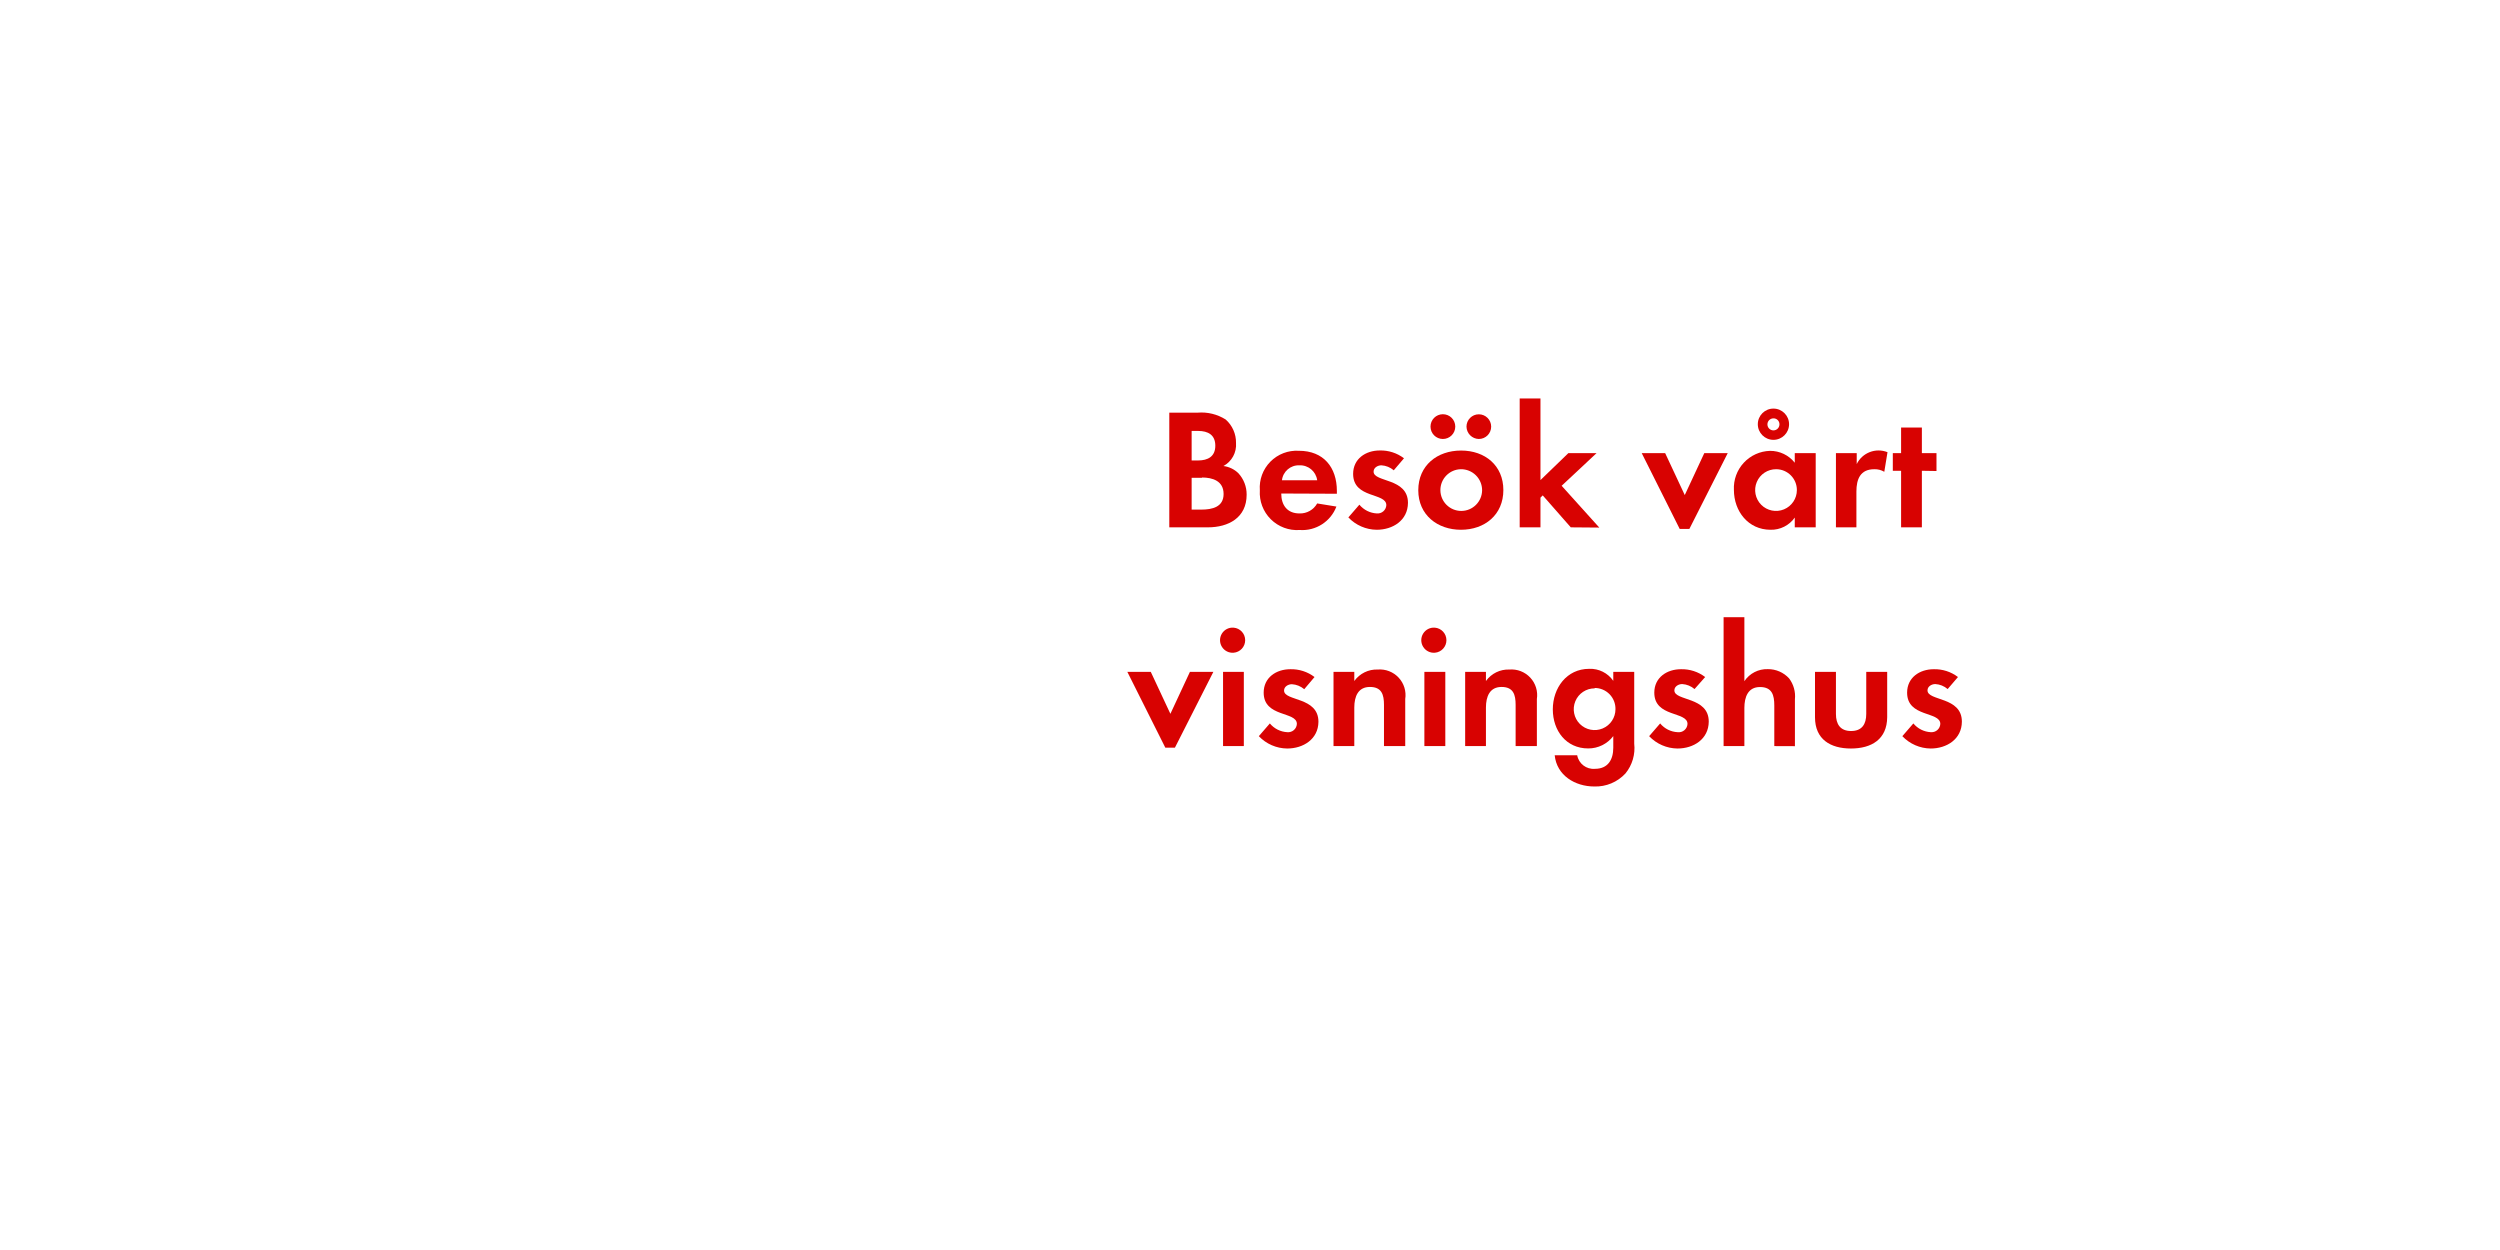
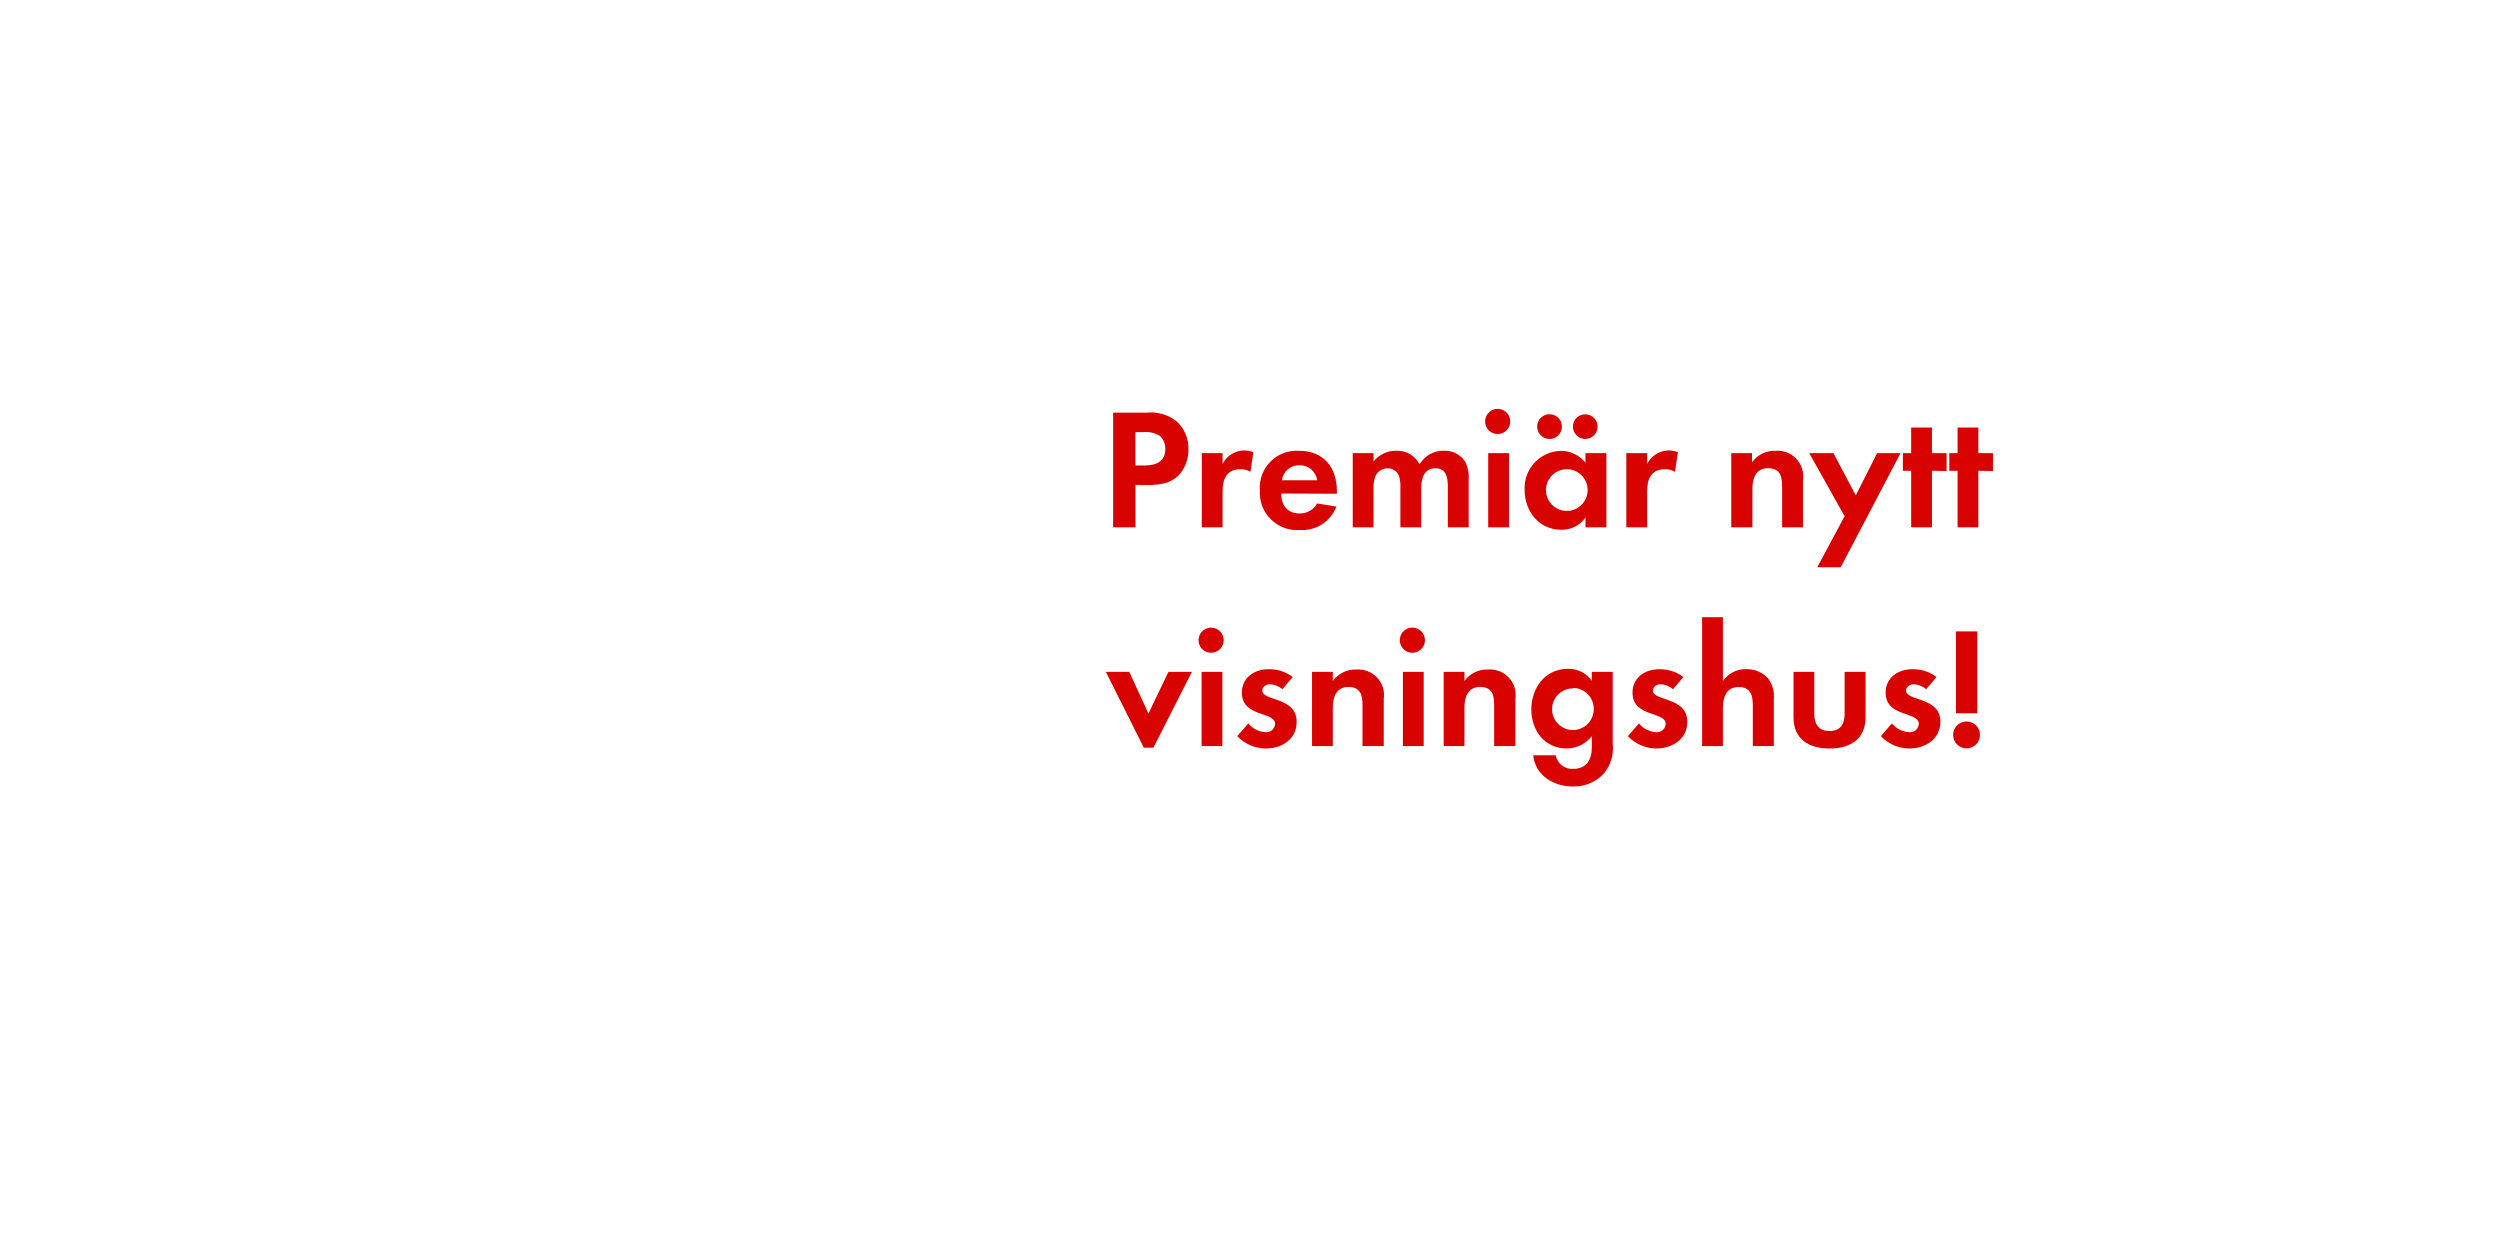
<svg xmlns="http://www.w3.org/2000/svg" id="Layer_1" data-name="Layer 1" viewBox="0 0 320 160">
  <defs>
    <style>.cls-1{fill:#d80201;}</style>
  </defs>
-   <path class="cls-1" d="M154.6,67.5h-4.93V52.82h3.63a5.8,5.8,0,0,1,3.59.88,3.92,3.92,0,0,1,1.32,3,3.08,3.08,0,0,1-1.61,2.95,3.34,3.34,0,0,1,1.91.92,4,4,0,0,1,1.06,2.75C159.57,66.27,157.24,67.5,154.6,67.5Zm-1.23-12.34h-.84v3.78h.81c1.28,0,2.22-.51,2.22-1.89S154.64,55.16,153.36,55.16Zm.48,6h-1.32v4.07h1.23c1.41,0,2.86-.33,2.86-2S155.21,61.12,153.85,61.12Z" />
-   <path class="cls-1" d="M164,63.17c0,1.47.75,2.55,2.33,2.55a2.5,2.5,0,0,0,2.27-1.28l2.46.4a4.67,4.67,0,0,1-4.69,3,4.78,4.78,0,0,1-5.11-5.08,4.72,4.72,0,0,1,5-5.06c3.15,0,4.86,2.11,4.86,5.15v.35Zm2.31-3.61a2.16,2.16,0,0,0-2.22,1.91h4.51A2.21,2.21,0,0,0,166.32,59.56Z" />
-   <path class="cls-1" d="M176.22,67.81a5.07,5.07,0,0,1-3.63-1.58L174,64.6a3.1,3.1,0,0,0,2.24,1.12,1.12,1.12,0,0,0,1.21-1.06c0-1.63-4.25-.81-4.25-4,0-1.94,1.61-3,3.41-3a4.91,4.91,0,0,1,3.1,1L178.4,60.2a2.65,2.65,0,0,0-1.58-.64c-.46,0-1,.29-1,.81,0,1.39,4.4.77,4.4,4C180.2,66.62,178.27,67.81,176.22,67.81Z" />
-   <path class="cls-1" d="M187,67.81c-3,0-5.46-1.89-5.46-5.06s2.42-5.08,5.48-5.08,5.41,1.91,5.41,5.06S190.06,67.81,187,67.81Zm-2.31-11.62a1.58,1.58,0,0,1,0-3.17,1.58,1.58,0,1,1,0,3.17ZM187,60.06a2.67,2.67,0,1,0,2.71,2.68A2.69,2.69,0,0,0,187,60.06Zm2.29-3.87a1.61,1.61,0,0,1-1.58-1.58,1.58,1.58,0,1,1,1.58,1.58Z" />
-   <path class="cls-1" d="M201.06,67.5l-3.59-4.09-.29.29V67.5h-2.66V51h2.66V61.45L200.75,58h3.61l-4.47,4.18,4.82,5.35Z" />
-   <path class="cls-1" d="M216.24,67.7H215L210.14,58h3l2.51,5.37L218.15,58h3Z" />
-   <path class="cls-1" d="M229.73,67.5V66.25a3.68,3.68,0,0,1-3.1,1.56c-2.86,0-4.69-2.38-4.69-5.1a4.76,4.76,0,0,1,4.62-5,4,4,0,0,1,3.17,1.52V58h2.68V67.5Zm-2.38-7.44A2.67,2.67,0,1,0,230,62.73,2.66,2.66,0,0,0,227.35,60.06ZM227,56.3a2,2,0,1,1,0-4,2,2,0,1,1,0,4Zm0-2.75a.77.77,0,1,0,.77.77A.75.75,0,0,0,227,53.55Z" />
-   <path class="cls-1" d="M241.19,60.39a2.36,2.36,0,0,0-1.28-.33c-1.8,0-2.29,1.28-2.29,2.86V67.5H235V58h2.66V59.4a3.11,3.11,0,0,1,3.94-1.52Z" />
-   <path class="cls-1" d="M246,60.26V67.5h-2.66V60.26h-1.06V58h1.06V54.72H246V58h1.87v2.29Z" />
-   <path class="cls-1" d="M150.39,95.7h-1.23L144.3,86h3l2.51,5.37L152.31,86h3Z" />
-   <path class="cls-1" d="M157.9,83.55a1.61,1.61,0,1,1,0-3.21,1.61,1.61,0,0,1,0,3.21ZM156.55,95.5V86h2.66V95.5Z" />
-   <path class="cls-1" d="M164.76,95.81a5.07,5.07,0,0,1-3.63-1.58l1.41-1.63a3.1,3.1,0,0,0,2.24,1.12A1.12,1.12,0,0,0,166,92.66c0-1.63-4.25-.81-4.25-4,0-1.94,1.61-3,3.41-3a4.91,4.91,0,0,1,3.1,1l-1.32,1.56a2.65,2.65,0,0,0-1.58-.64c-.46,0-1,.29-1,.81,0,1.39,4.4.77,4.4,4C168.74,94.62,166.81,95.81,164.76,95.81Z" />
-   <path class="cls-1" d="M177.15,95.5V90.22c0-1.3-.29-2.29-1.8-2.29s-2,1.21-2,2.64V95.5h-2.66V86h2.66v1.17a3.52,3.52,0,0,1,3-1.47,3.29,3.29,0,0,1,3.52,3.78V95.5Z" />
-   <path class="cls-1" d="M183.66,83.55a1.61,1.61,0,1,1,0-3.21,1.61,1.61,0,0,1,0,3.21ZM182.32,95.5V86H185V95.5Z" />
-   <path class="cls-1" d="M194,95.5V90.22c0-1.3-.29-2.29-1.8-2.29s-2,1.21-2,2.64V95.5h-2.66V86h2.66v1.17a3.52,3.52,0,0,1,3-1.47,3.29,3.29,0,0,1,3.52,3.78V95.5Z" />
-   <path class="cls-1" d="M208.06,99a5.2,5.2,0,0,1-4,1.67c-2.44,0-4.8-1.41-5.06-4h2.88a2.12,2.12,0,0,0,2.27,1.74c1.67,0,2.35-1.17,2.35-2.71V94.22a4,4,0,0,1-3.21,1.58c-2.82,0-4.53-2.27-4.53-5s1.76-5.19,4.66-5.19a3.57,3.57,0,0,1,3.08,1.54V86h2.68v9.18A5.13,5.13,0,0,1,208.06,99Zm-3.94-10.89a2.67,2.67,0,1,0,2.66,2.66A2.66,2.66,0,0,0,204.12,88.06Z" />
-   <path class="cls-1" d="M214.72,95.81a5.07,5.07,0,0,1-3.63-1.58l1.41-1.63a3.09,3.09,0,0,0,2.24,1.12A1.12,1.12,0,0,0,216,92.66c0-1.63-4.25-.81-4.25-4,0-1.94,1.61-3,3.41-3a4.91,4.91,0,0,1,3.1,1L216.9,88.2a2.65,2.65,0,0,0-1.58-.64c-.46,0-1,.29-1,.81,0,1.39,4.4.77,4.4,4C218.7,94.62,216.77,95.81,214.72,95.81Z" />
-   <path class="cls-1" d="M227.11,95.5V90.29c0-1.32-.29-2.35-1.83-2.35s-2,1.28-2,2.68V95.5h-2.66V79h2.66v8.19a3.47,3.47,0,0,1,3-1.54A3.64,3.64,0,0,1,229,86.83a3.78,3.78,0,0,1,.75,2.68v6Z" />
-   <path class="cls-1" d="M236.92,95.81c-2.62,0-4.6-1.17-4.6-4V86H235v5.39c0,1.3.55,2.18,1.94,2.18s1.94-.88,1.94-2.18V86h2.68V91.8C241.54,94.64,239.54,95.81,236.92,95.81Z" />
-   <path class="cls-1" d="M247.13,95.81a5.07,5.07,0,0,1-3.63-1.58l1.41-1.63a3.1,3.1,0,0,0,2.24,1.12,1.12,1.12,0,0,0,1.21-1.06c0-1.63-4.25-.81-4.25-4,0-1.94,1.61-3,3.41-3a4.91,4.91,0,0,1,3.1,1L249.3,88.2a2.65,2.65,0,0,0-1.58-.64c-.46,0-1,.29-1,.81,0,1.39,4.4.77,4.4,4C251.11,94.62,249.17,95.81,247.13,95.81Z" />
+   <path class="cls-1" d="M150.93,60.77c-1.43,1.54-3.67,1.3-5.59,1.3V67.5h-2.86V52.82h4.27a5.32,5.32,0,0,1,3.87,1.12,4.67,4.67,0,0,1,1.5,3.54A4.82,4.82,0,0,1,150.93,60.77Zm-2.51-5a3.42,3.42,0,0,0-2.09-.46h-1v4.27h1.17c1.43,0,2.66-.46,2.66-2.11A2.18,2.18,0,0,0,148.43,55.77Z" />
+   <path class="cls-1" d="M160.06,60.39a2.36,2.36,0,0,0-1.28-.33c-1.8,0-2.29,1.28-2.29,2.86V67.5h-2.66V58h2.66V59.4a3.11,3.11,0,0,1,3.94-1.52Z" />
+   <path class="cls-1" d="M164,63.17c0,1.47.75,2.55,2.33,2.55a2.5,2.5,0,0,0,2.27-1.28l2.46.4a4.67,4.67,0,0,1-4.69,3,4.78,4.78,0,0,1-5.11-5.08,4.72,4.72,0,0,1,5-5.06c3.15,0,4.86,2.11,4.86,5.15v.35Zm2.31-3.61a2.16,2.16,0,0,0-2.22,1.91h4.51A2.21,2.21,0,0,0,166.29,59.56Z" />
+   <path class="cls-1" d="M185.32,67.5V62.29c0-1.12-.18-2.35-1.58-2.35-1.56,0-1.83,1.43-1.83,2.68V67.5h-2.66V62.44a4.24,4.24,0,0,0-.2-1.58,1.54,1.54,0,0,0-1.43-.92,1.74,1.74,0,0,0-1.5.86,4,4,0,0,0-.31,1.83V67.5h-2.66V58h2.66v1.08a3.66,3.66,0,0,1,2.9-1.39,3.24,3.24,0,0,1,3,1.74,3.52,3.52,0,0,1,3.12-1.74A3.13,3.13,0,0,1,187.48,59a4.19,4.19,0,0,1,.51,2.31V67.5Z" />
+   <path class="cls-1" d="M191.83,55.55a1.61,1.61,0,1,1,0-3.21,1.61,1.61,0,0,1,0,3.21ZM190.49,67.5V58h2.66V67.5Z" />
+   <path class="cls-1" d="M202.94,67.5V66.25a3.68,3.68,0,0,1-3.1,1.56c-2.86,0-4.69-2.38-4.69-5.1a4.76,4.76,0,0,1,4.62-5,4,4,0,0,1,3.17,1.52V58h2.68V67.5Zm-4.6-11.31a1.58,1.58,0,0,1,0-3.17,1.58,1.58,0,1,1,0,3.17Zm2.22,3.87a2.67,2.67,0,1,0,2.66,2.66A2.66,2.66,0,0,0,200.56,60.06Zm2.35-3.87a1.61,1.61,0,0,1-1.58-1.58,1.58,1.58,0,1,1,1.58,1.58Z" />
+   <path class="cls-1" d="M214.4,60.39a2.36,2.36,0,0,0-1.28-.33c-1.8,0-2.29,1.28-2.29,2.86V67.5h-2.66V58h2.66V59.4a3.11,3.11,0,0,1,3.94-1.52Z" />
+   <path class="cls-1" d="M228.11,67.5V62.22c0-1.3-.29-2.29-1.8-2.29s-2,1.21-2,2.64V67.5H221.6V58h2.66v1.17a3.52,3.52,0,0,1,3-1.47,3.29,3.29,0,0,1,3.52,3.78V67.5Z" />
+   <path class="cls-1" d="M235.61,72.61h-3l3.5-6.54L231.58,58h3.1l2.86,5.41L240.27,58h3Z" />
+   <path class="cls-1" d="M247.29,60.26V67.5h-2.66V60.26h-1.06V58h1.06V54.72h2.66V58h1.87v2.29Z" />
+   <path class="cls-1" d="M253.23,60.26V67.5h-2.66V60.26h-1.06V58h1.06V54.72h2.66V58h1.87v2.29Z" />
+   <path class="cls-1" d="M147.64,95.7h-1.23L141.55,86h3L147,91.34,149.56,86h3Z" />
+   <path class="cls-1" d="M155.15,83.55a1.61,1.61,0,1,1,0-3.21,1.61,1.61,0,0,1,0,3.21ZM153.8,95.5V86h2.66V95.5Z" />
+   <path class="cls-1" d="M162,95.81a5.07,5.07,0,0,1-3.63-1.58l1.41-1.63A3.1,3.1,0,0,0,162,93.72a1.12,1.12,0,0,0,1.21-1.06c0-1.63-4.25-.81-4.25-4,0-1.94,1.61-3,3.41-3a4.91,4.91,0,0,1,3.1,1l-1.32,1.56a2.65,2.65,0,0,0-1.58-.64c-.46,0-1,.29-1,.81,0,1.39,4.4.77,4.4,4C166,94.62,164.06,95.81,162,95.81Z" />
+   <path class="cls-1" d="M174.4,95.5V90.22c0-1.3-.29-2.29-1.8-2.29s-2,1.21-2,2.64V95.5h-2.66V86h2.66v1.17a3.52,3.52,0,0,1,3-1.47,3.29,3.29,0,0,1,3.52,3.78V95.5Z" />
+   <path class="cls-1" d="M180.91,83.55a1.61,1.61,0,1,1,0-3.21,1.61,1.61,0,0,1,0,3.21ZM179.57,95.5V86h2.66V95.5Z" />
+   <path class="cls-1" d="M191.25,95.5V90.22c0-1.3-.29-2.29-1.8-2.29s-2,1.21-2,2.64V95.5h-2.66V86h2.66v1.17a3.52,3.52,0,0,1,3-1.47,3.29,3.29,0,0,1,3.52,3.78V95.5Z" />
+   <path class="cls-1" d="M205.31,99a5.2,5.2,0,0,1-4,1.67c-2.44,0-4.8-1.41-5.06-4h2.88a2.12,2.12,0,0,0,2.27,1.74c1.67,0,2.35-1.17,2.35-2.71V94.22a4,4,0,0,1-3.21,1.58c-2.82,0-4.53-2.27-4.53-5s1.76-5.19,4.66-5.19a3.57,3.57,0,0,1,3.08,1.54V86h2.68v9.18A5.13,5.13,0,0,1,205.31,99Zm-3.94-10.89A2.67,2.67,0,1,0,204,90.73,2.66,2.66,0,0,0,201.37,88.06Z" />
+   <path class="cls-1" d="M212,95.81a5.07,5.07,0,0,1-3.63-1.58l1.41-1.63A3.09,3.09,0,0,0,212,93.72a1.12,1.12,0,0,0,1.21-1.06c0-1.63-4.25-.81-4.25-4,0-1.94,1.61-3,3.41-3a4.91,4.91,0,0,1,3.1,1l-1.32,1.56a2.65,2.65,0,0,0-1.58-.64c-.46,0-1,.29-1,.81,0,1.39,4.4.77,4.4,4C216,94.62,214,95.81,212,95.81Z" />
+   <path class="cls-1" d="M224.36,95.5V90.29c0-1.32-.29-2.35-1.83-2.35s-2,1.28-2,2.68V95.5h-2.66V79h2.66v8.19a3.47,3.47,0,0,1,3-1.54,3.64,3.64,0,0,1,2.77,1.17,3.78,3.78,0,0,1,.75,2.68v6Z" />
+   <path class="cls-1" d="M234.17,95.81c-2.62,0-4.6-1.17-4.6-4V86h2.66v5.39c0,1.3.55,2.18,1.94,2.18s1.94-.88,1.94-2.18V86h2.68V91.8C238.79,94.64,236.79,95.81,234.17,95.81Z" />
+   <path class="cls-1" d="M244.38,95.81a5.07,5.07,0,0,1-3.63-1.58l1.41-1.63a3.1,3.1,0,0,0,2.24,1.12,1.12,1.12,0,0,0,1.21-1.06c0-1.63-4.25-.81-4.25-4,0-1.94,1.61-3,3.41-3a4.91,4.91,0,0,1,3.1,1l-1.32,1.56a2.65,2.65,0,0,0-1.58-.64c-.46,0-1,.29-1,.81,0,1.39,4.4.77,4.4,4C248.36,94.62,246.42,95.81,244.38,95.81Z" />
+   <path class="cls-1" d="M251.72,95.79a1.72,1.72,0,1,1,1.72-1.72A1.72,1.72,0,0,1,251.72,95.79Zm-1.36-4.49V80.82h2.73V91.3Z" />
</svg>
